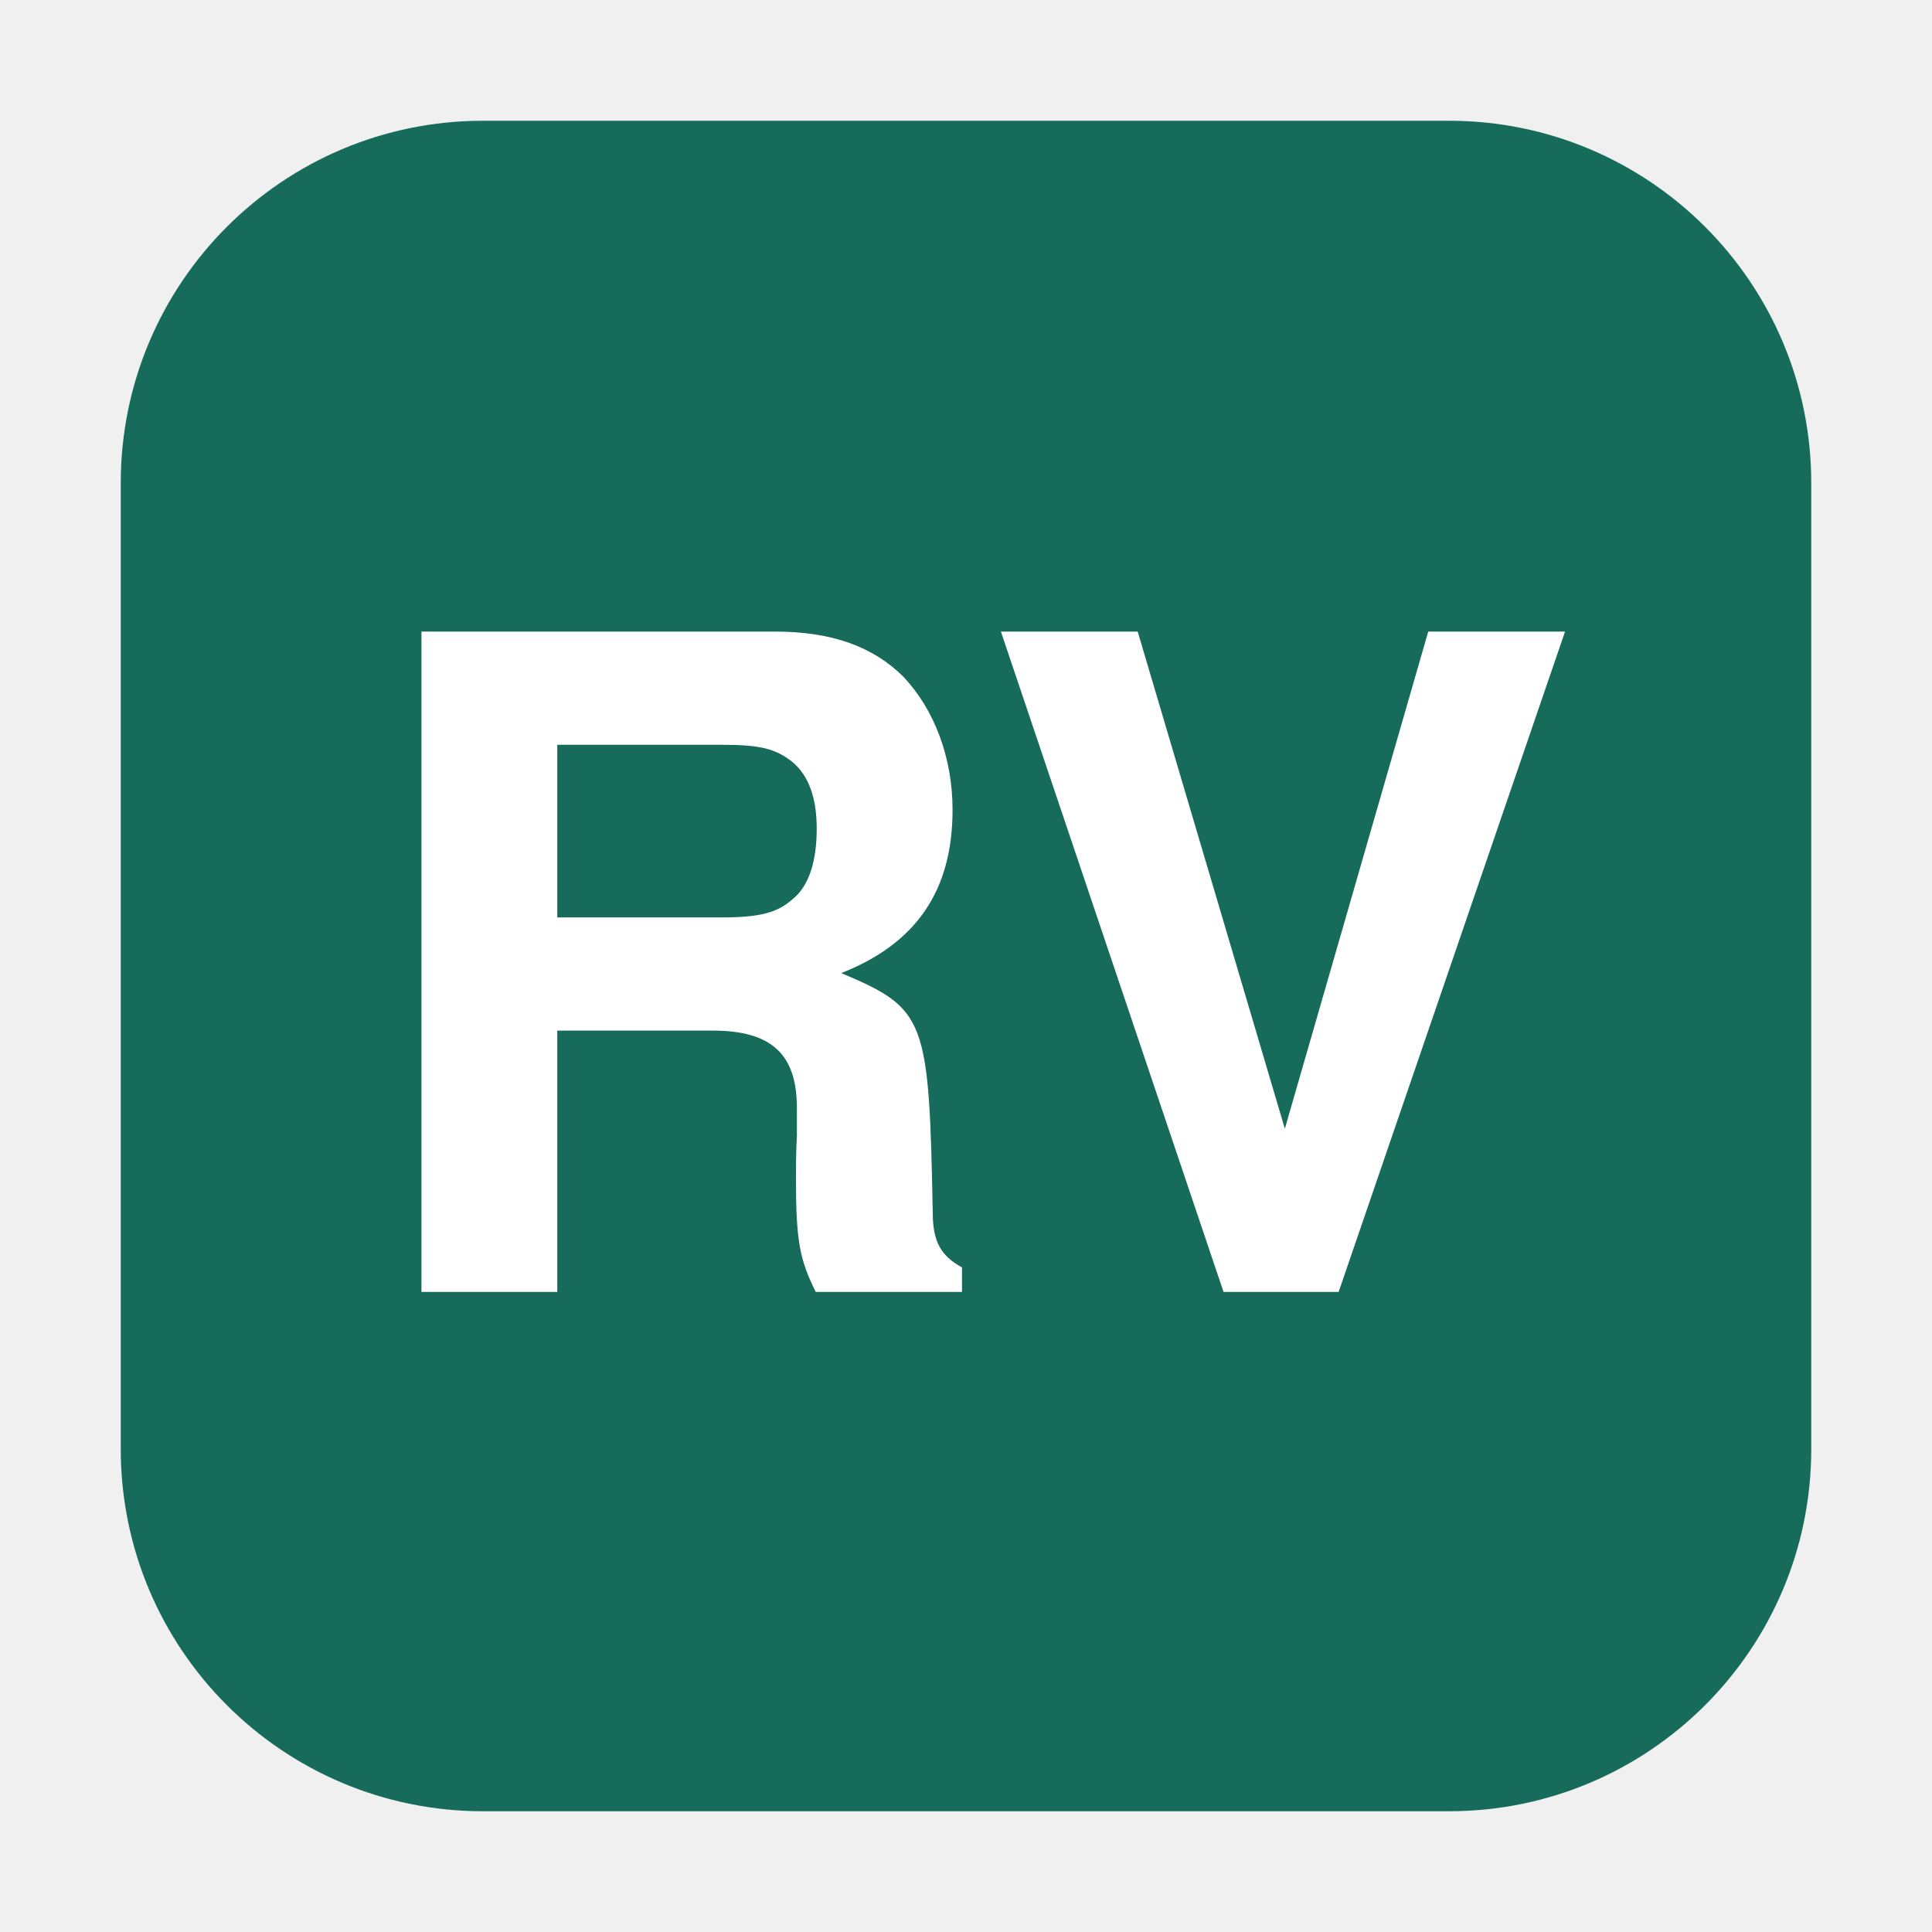
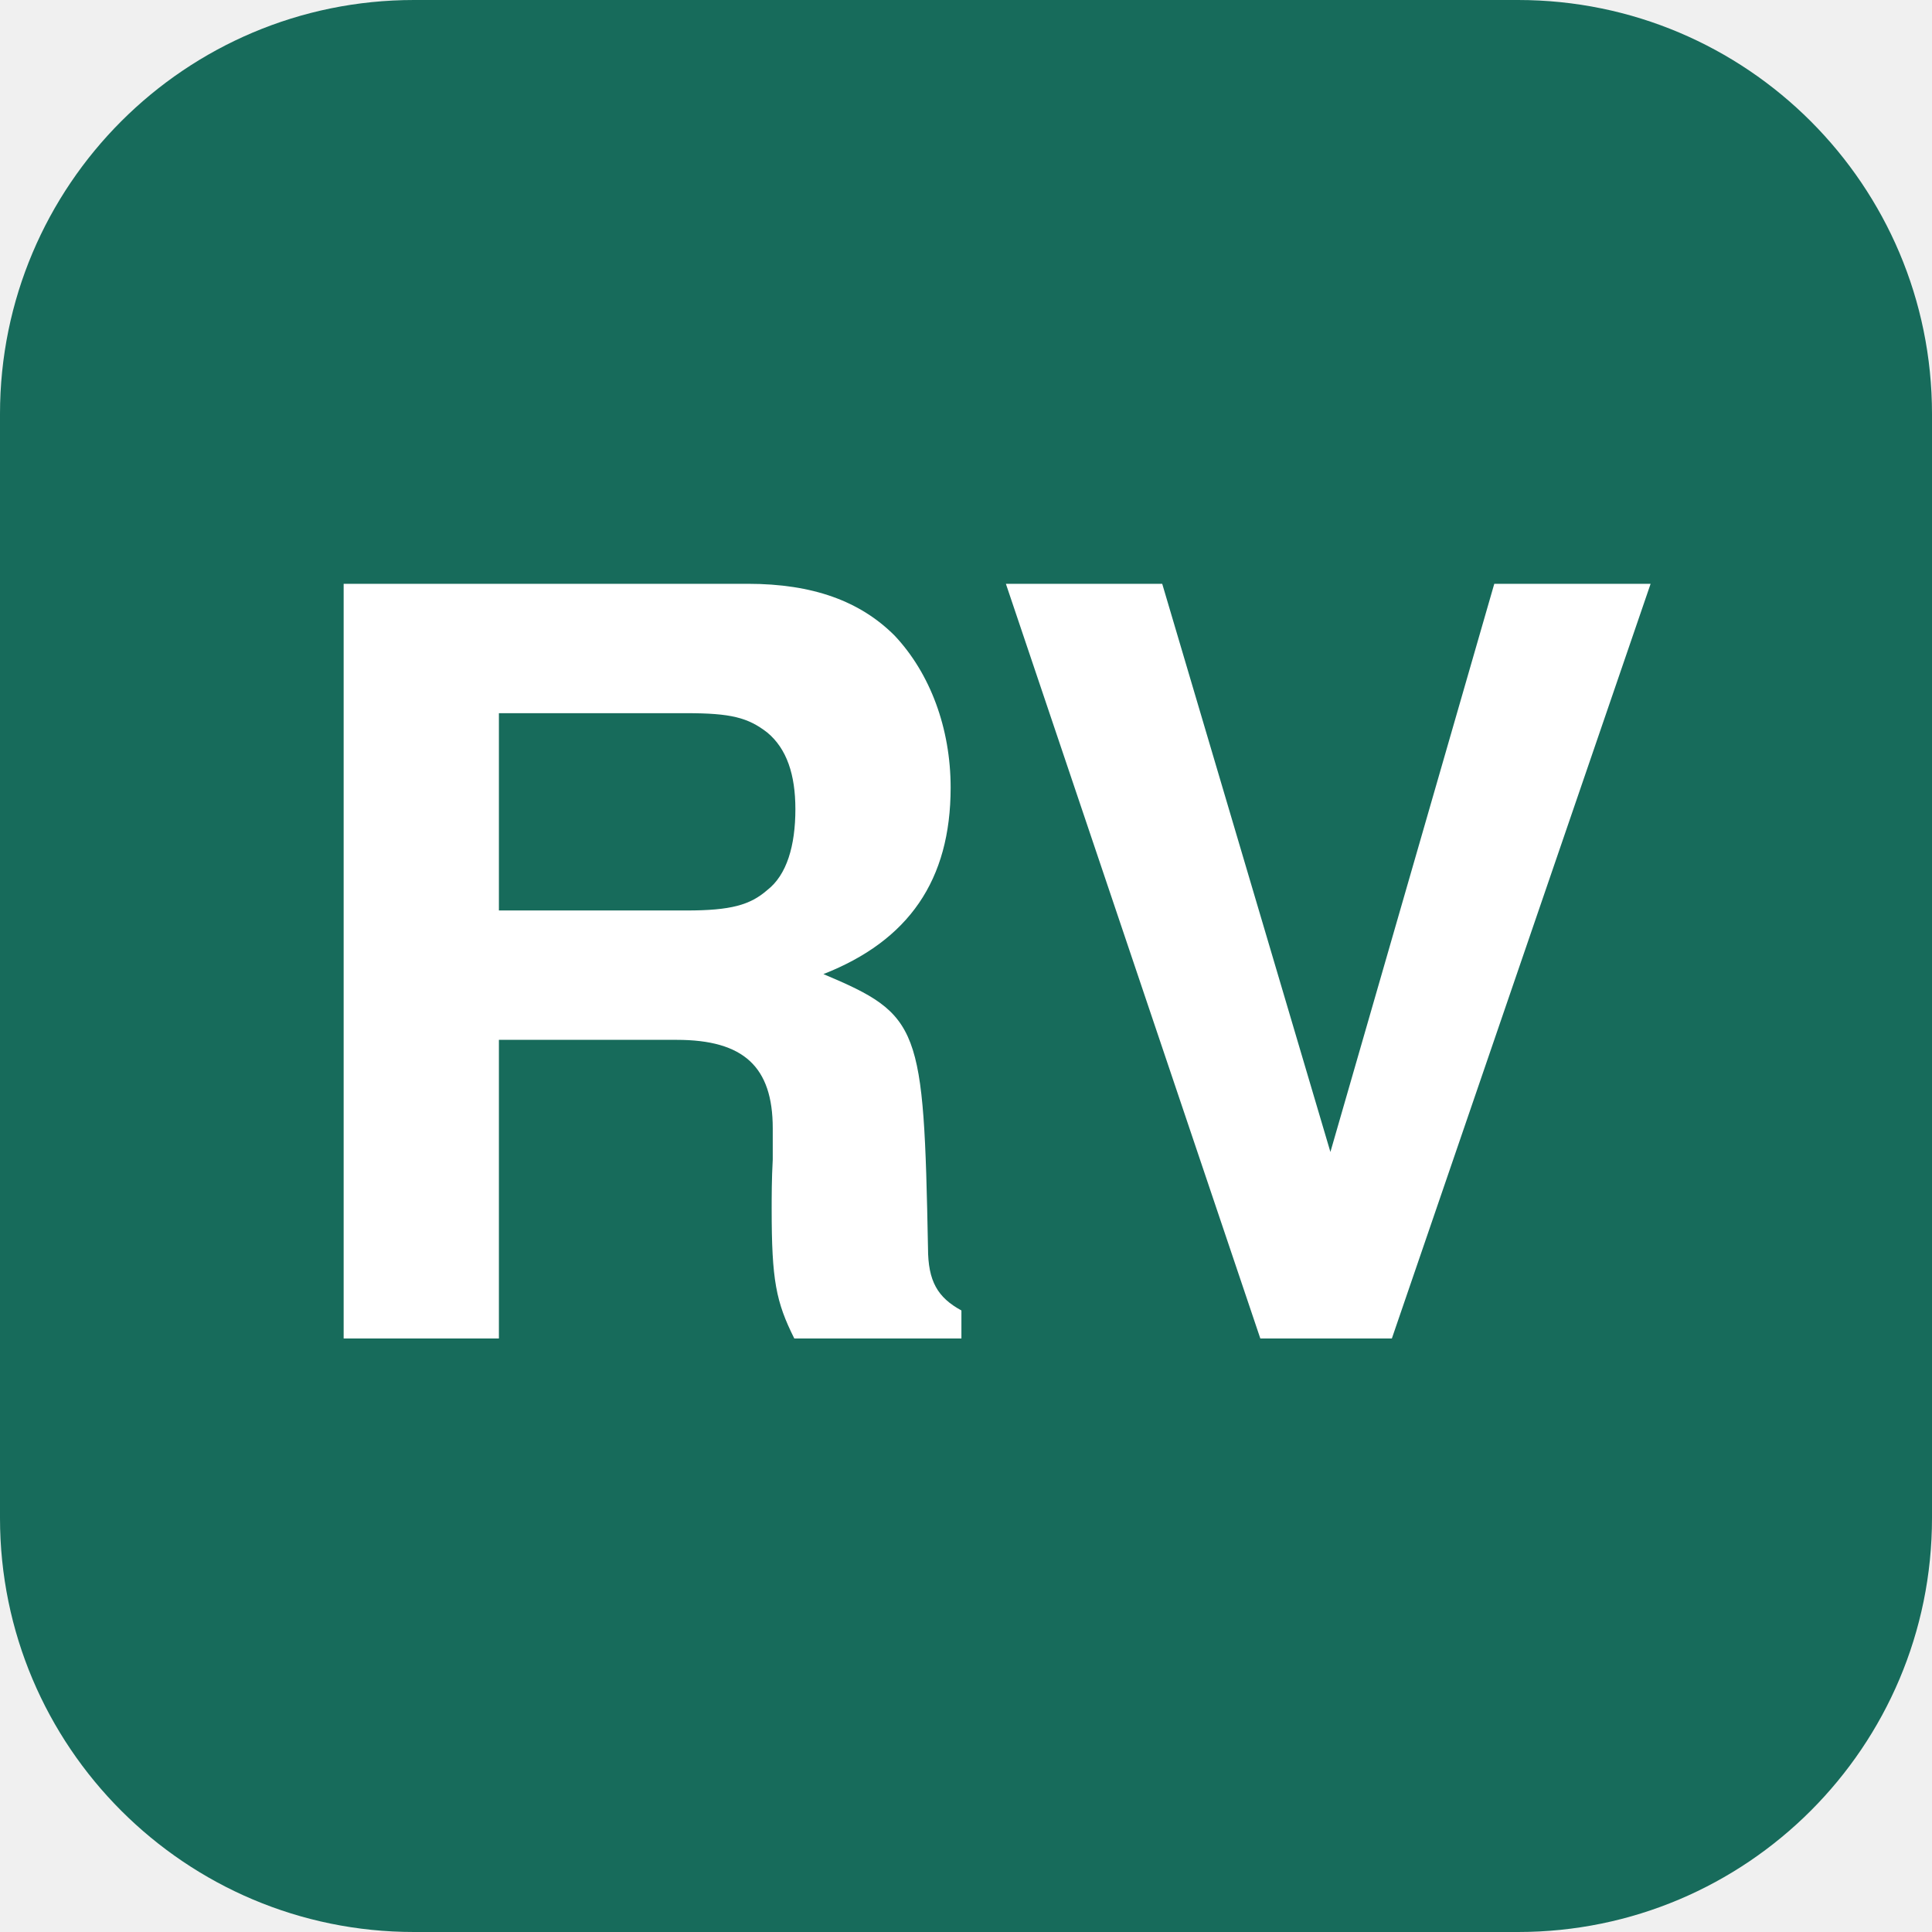
- <svg xmlns="http://www.w3.org/2000/svg" width="32" height="32" viewBox="0 0 32 32">
-   <rect x="2" y="2" width="28" height="28" rx="6" fill="#176b5b" />
-   <text x="16" y="21.4" fill="#fff" font-family="Helvetica, Arial, sans-serif" font-size="15" font-weight="bold" text-anchor="middle">RV</text>
+ <svg xmlns="http://www.w3.org/2000/svg" width="32" height="32" viewBox="0 0 28 28">
+   <rect width="28" height="28" rx="6" fill="#176b5b" />
+   <text x="14" y="19.4" fill="#fff" font-family="Helvetica, Arial, sans-serif" font-size="15" font-weight="bold" text-anchor="middle">RV</text>
</svg>
